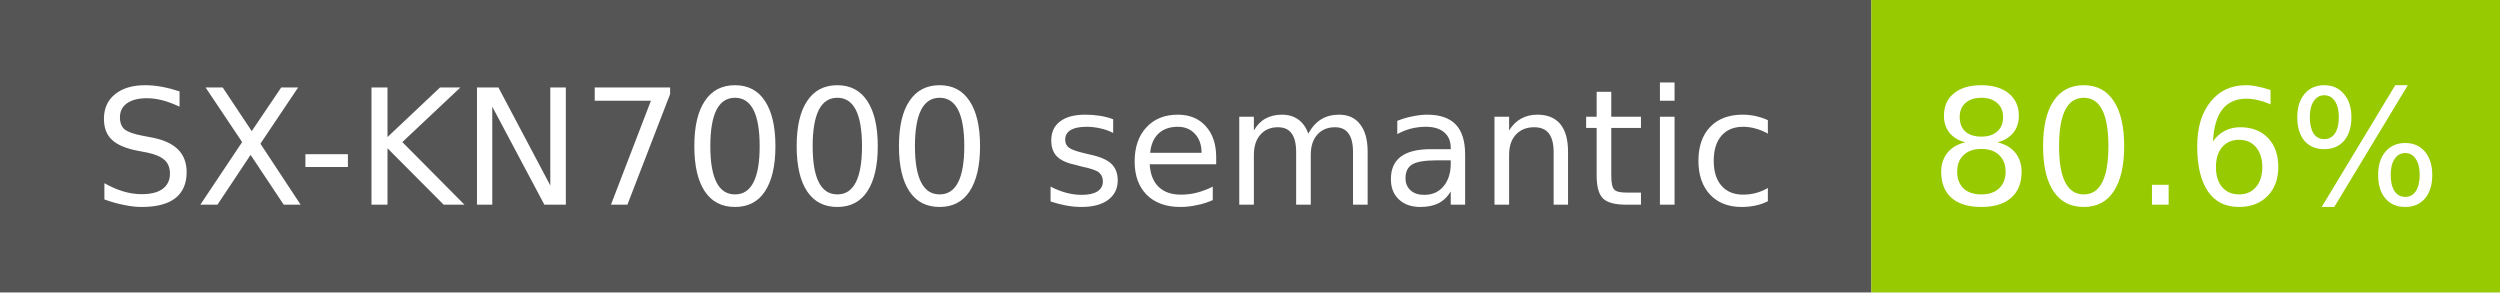
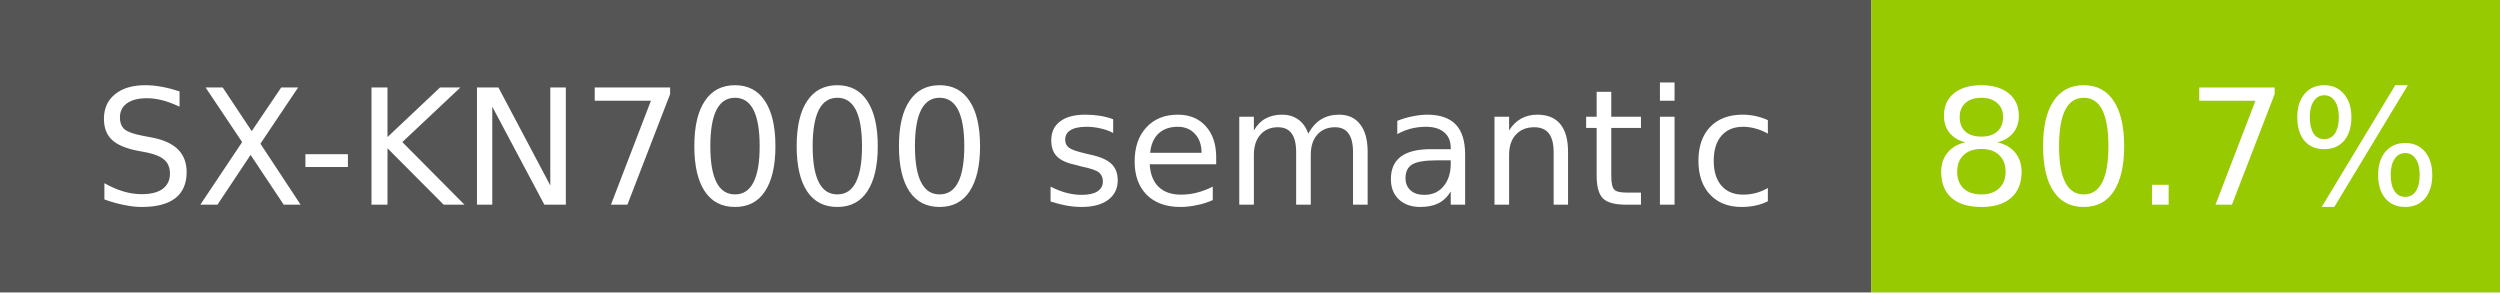
- <svg xmlns="http://www.w3.org/2000/svg" width="171" height="20" role="img" aria-label="SX-KN7000 semantic: 80.6%">
+ <svg xmlns="http://www.w3.org/2000/svg" width="171" height="20" role="img" aria-label="SX-KN7000 semantic: 80.7%">
  <rect width="128" height="20" fill="#555555" />
  <rect x="128" width="43" height="20" fill="#97ca00" />
  <g fill="#ffffff" text-anchor="middle" font-family="Verdana,Geneva,DejaVu Sans,sans-serif" font-size="11">
    <text x="64.0" y="14">SX-KN7000 semantic</text>
-     <text x="149.5" y="14">80.6%</text>
+     <text x="149.5" y="14">80.7%</text>
  </g>
</svg>
